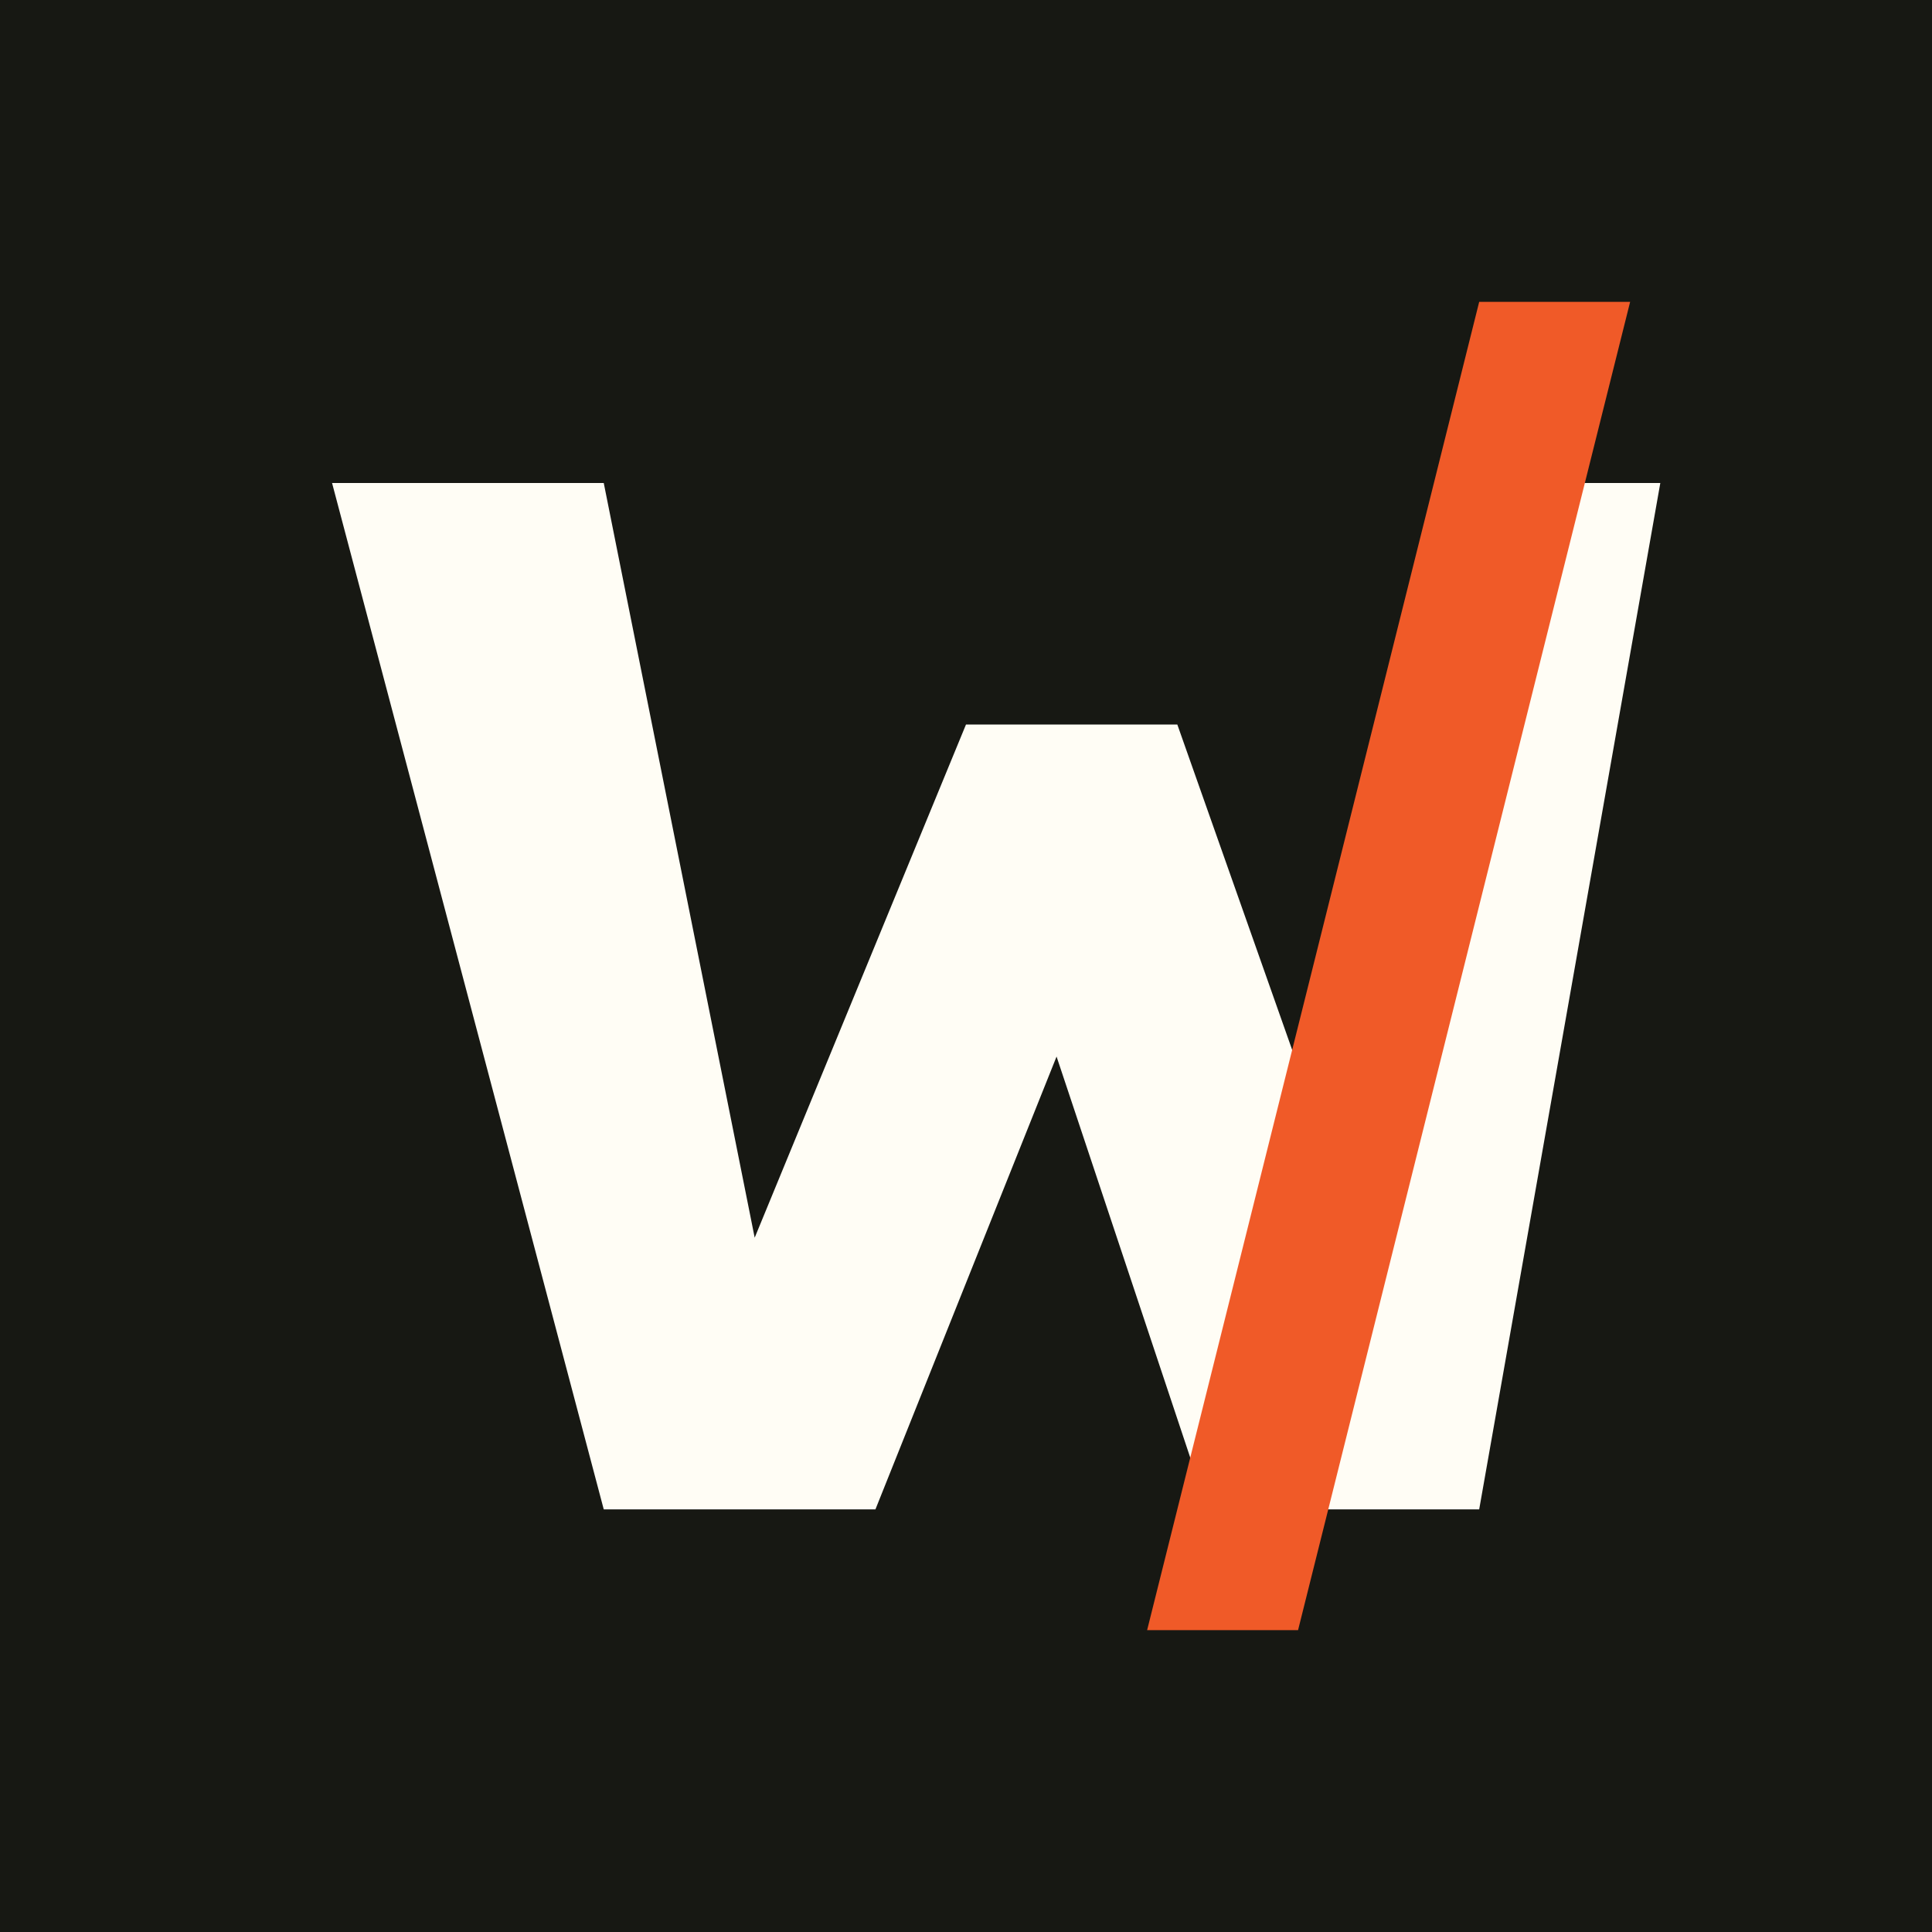
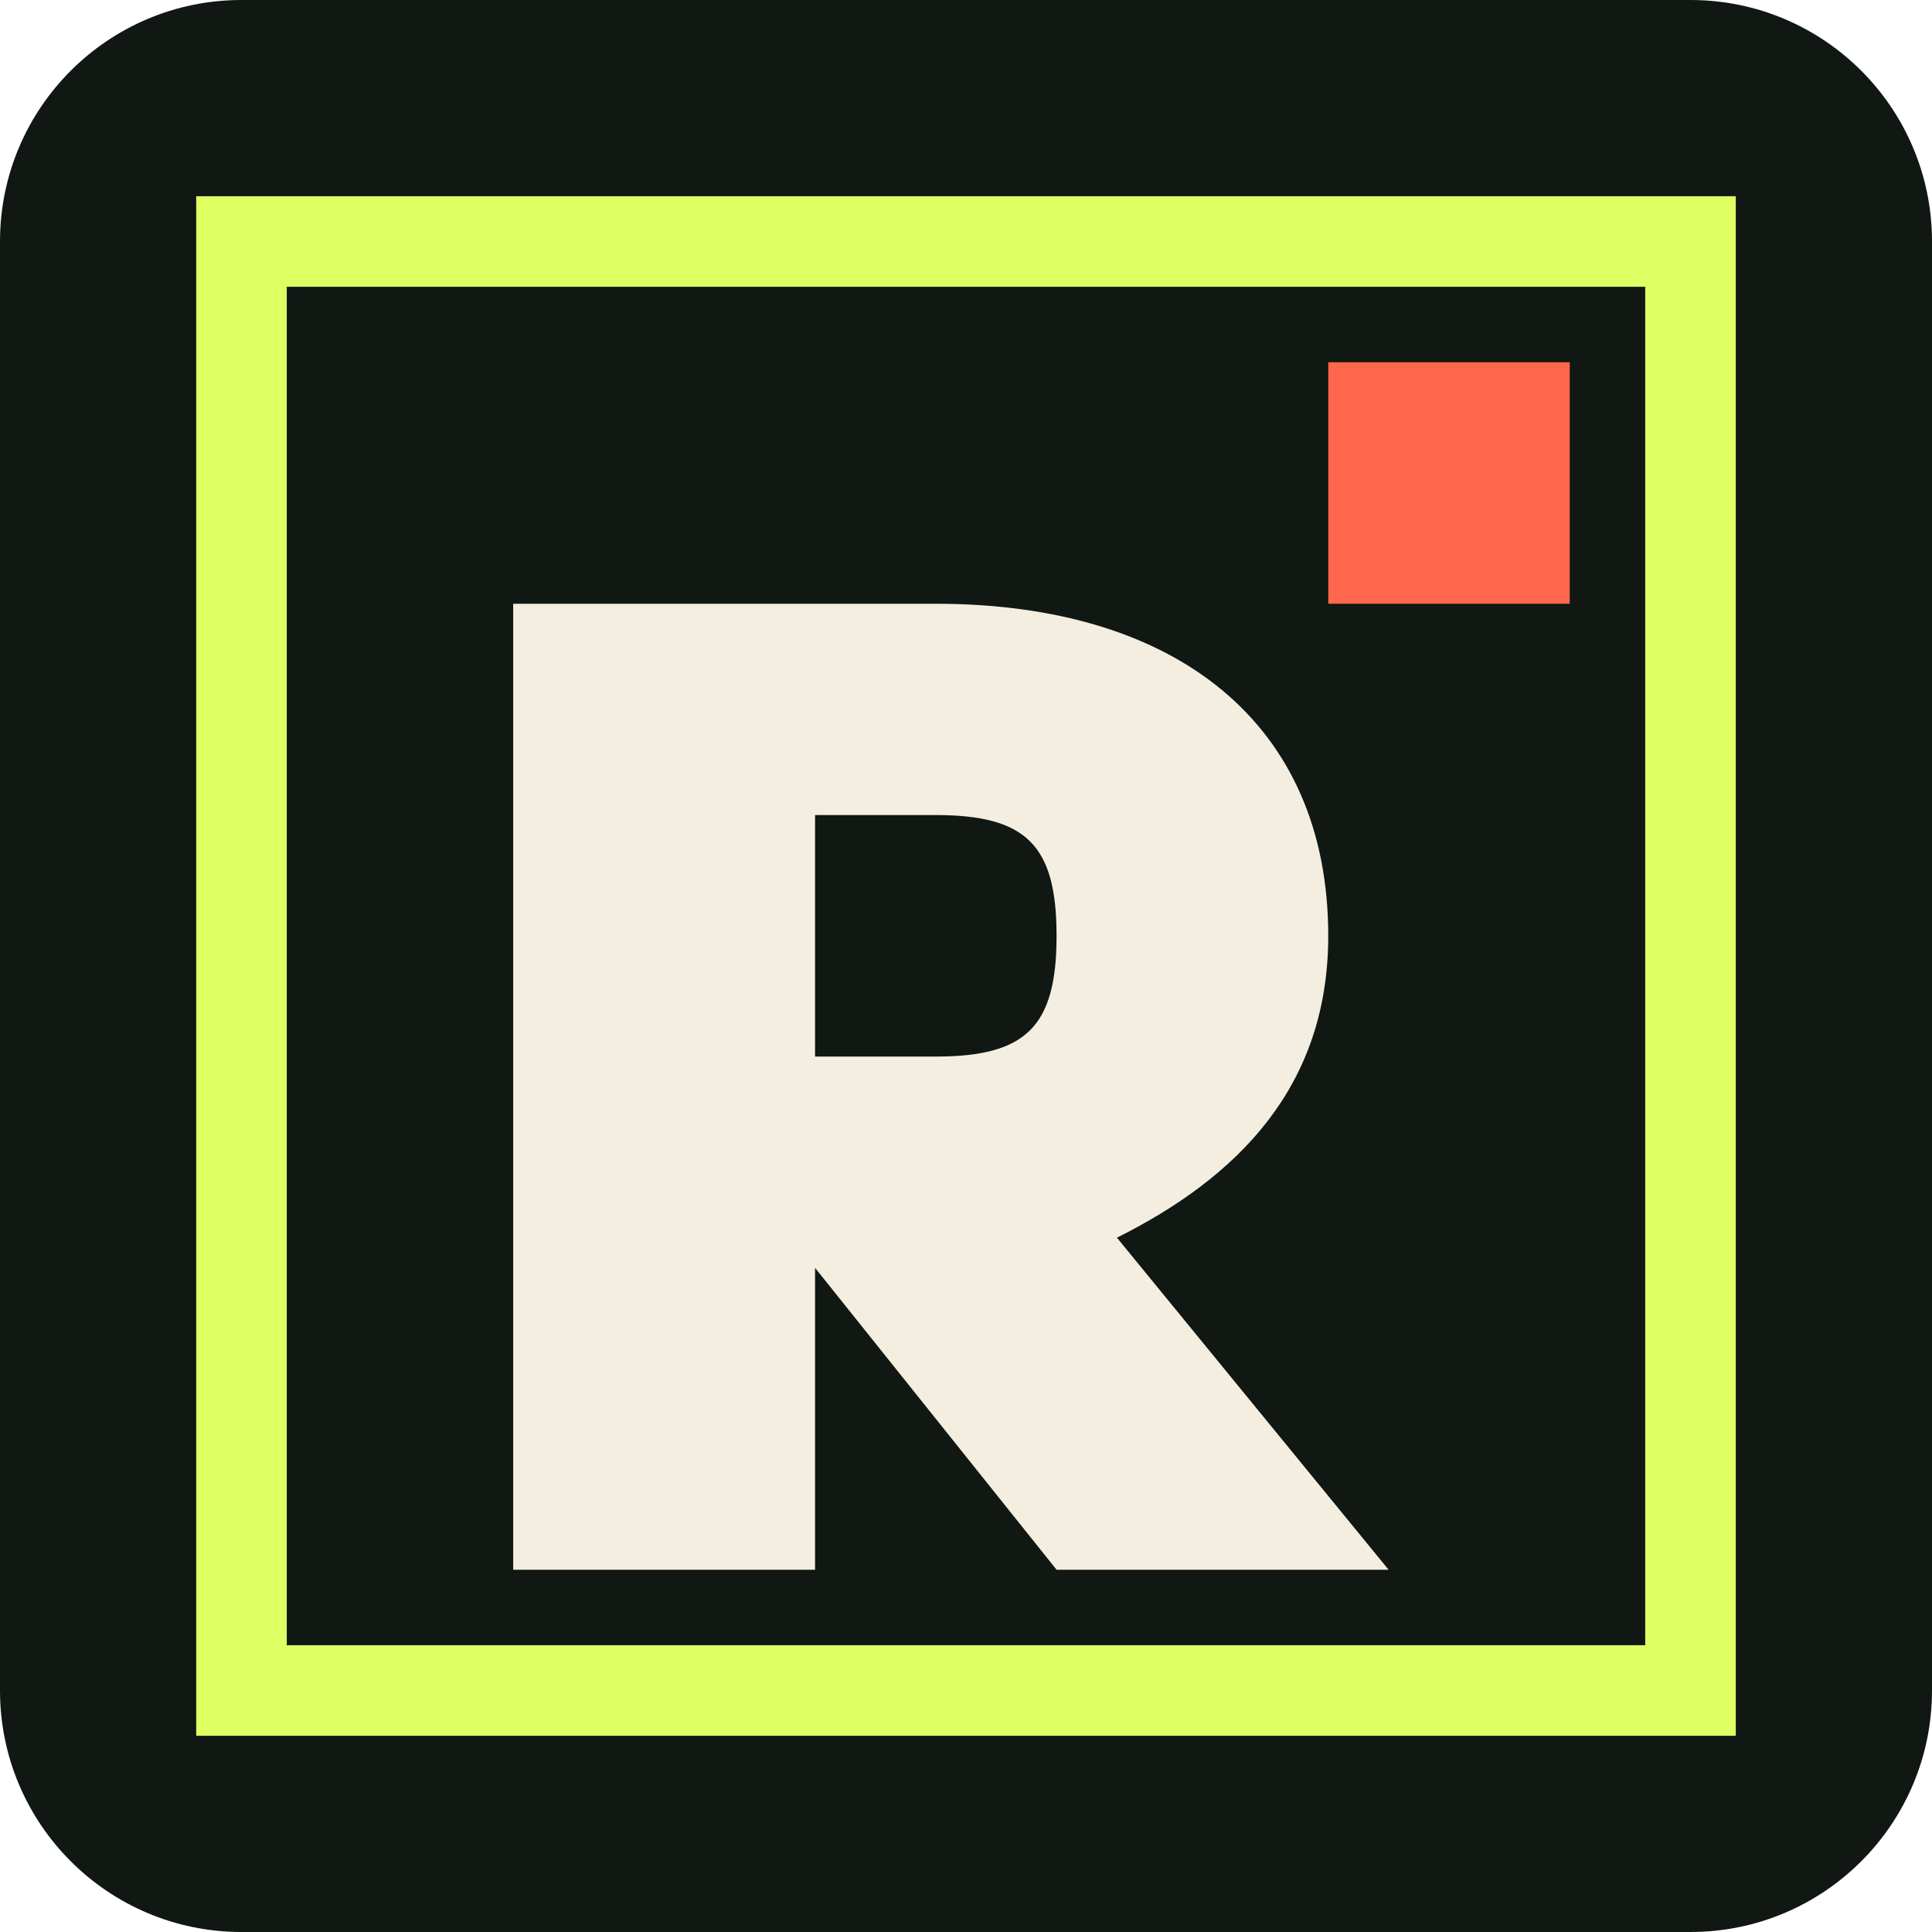
<svg xmlns="http://www.w3.org/2000/svg" viewBox="0 0 64 64">
-   <rect width="64" height="64" fill="#171813" />
-   <path d="M11 16h9l5 25 7-17h7l6 17 3-25h7l-6 34h-9l-5-15-6 15h-9z" fill="#fffdf5" />
-   <path d="M49 10h5L43 54h-5z" fill="#f05a28" />
+   <rect width="64" height="64" rx="8" fill="#111713" />
+   <rect x="8" y="8" width="48" height="48" fill="none" stroke="#dfff63" stroke-width="3" />
+   <path d="M17 20h14c8 0 13 4 13 11 0 5-3 8-7 10l9 11H35l-8-10v10H17zm10 7v8h4c3 0 4-1 4-4s-1-4-4-4z" fill="#f3eedf" />
+   <path d="M44 12h8v8h-8z" fill="#ff674d" />
</svg>
